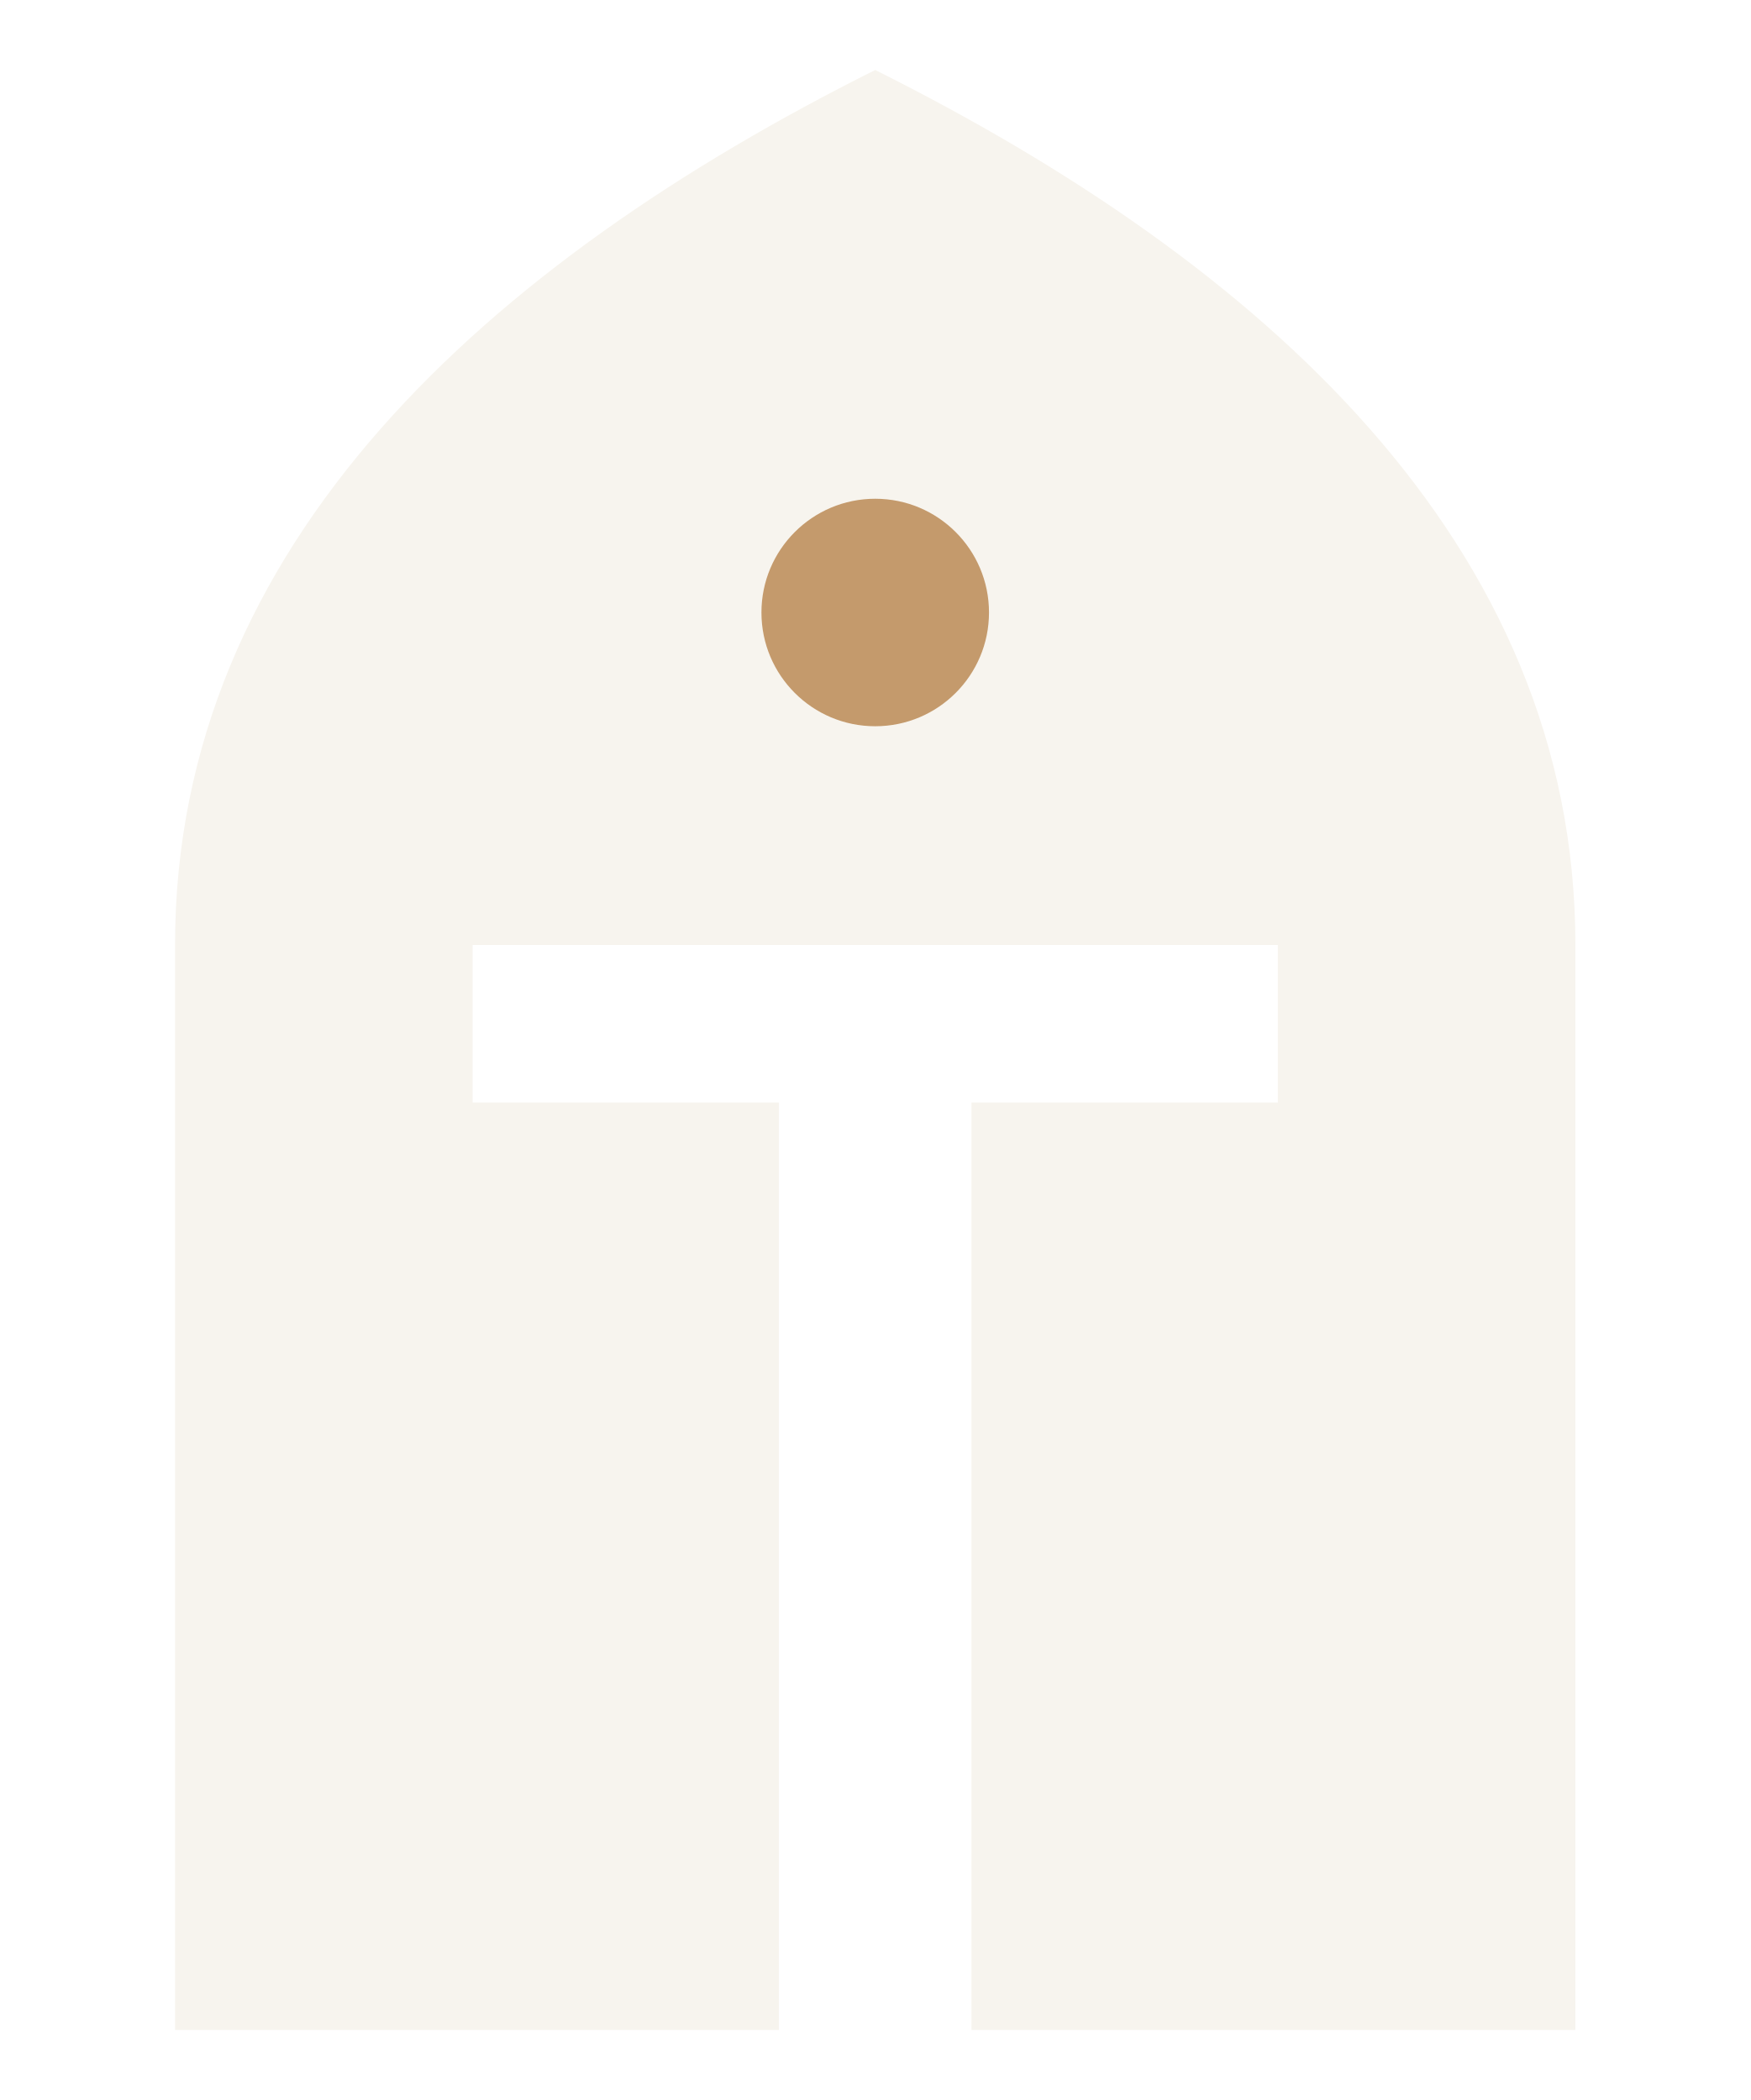
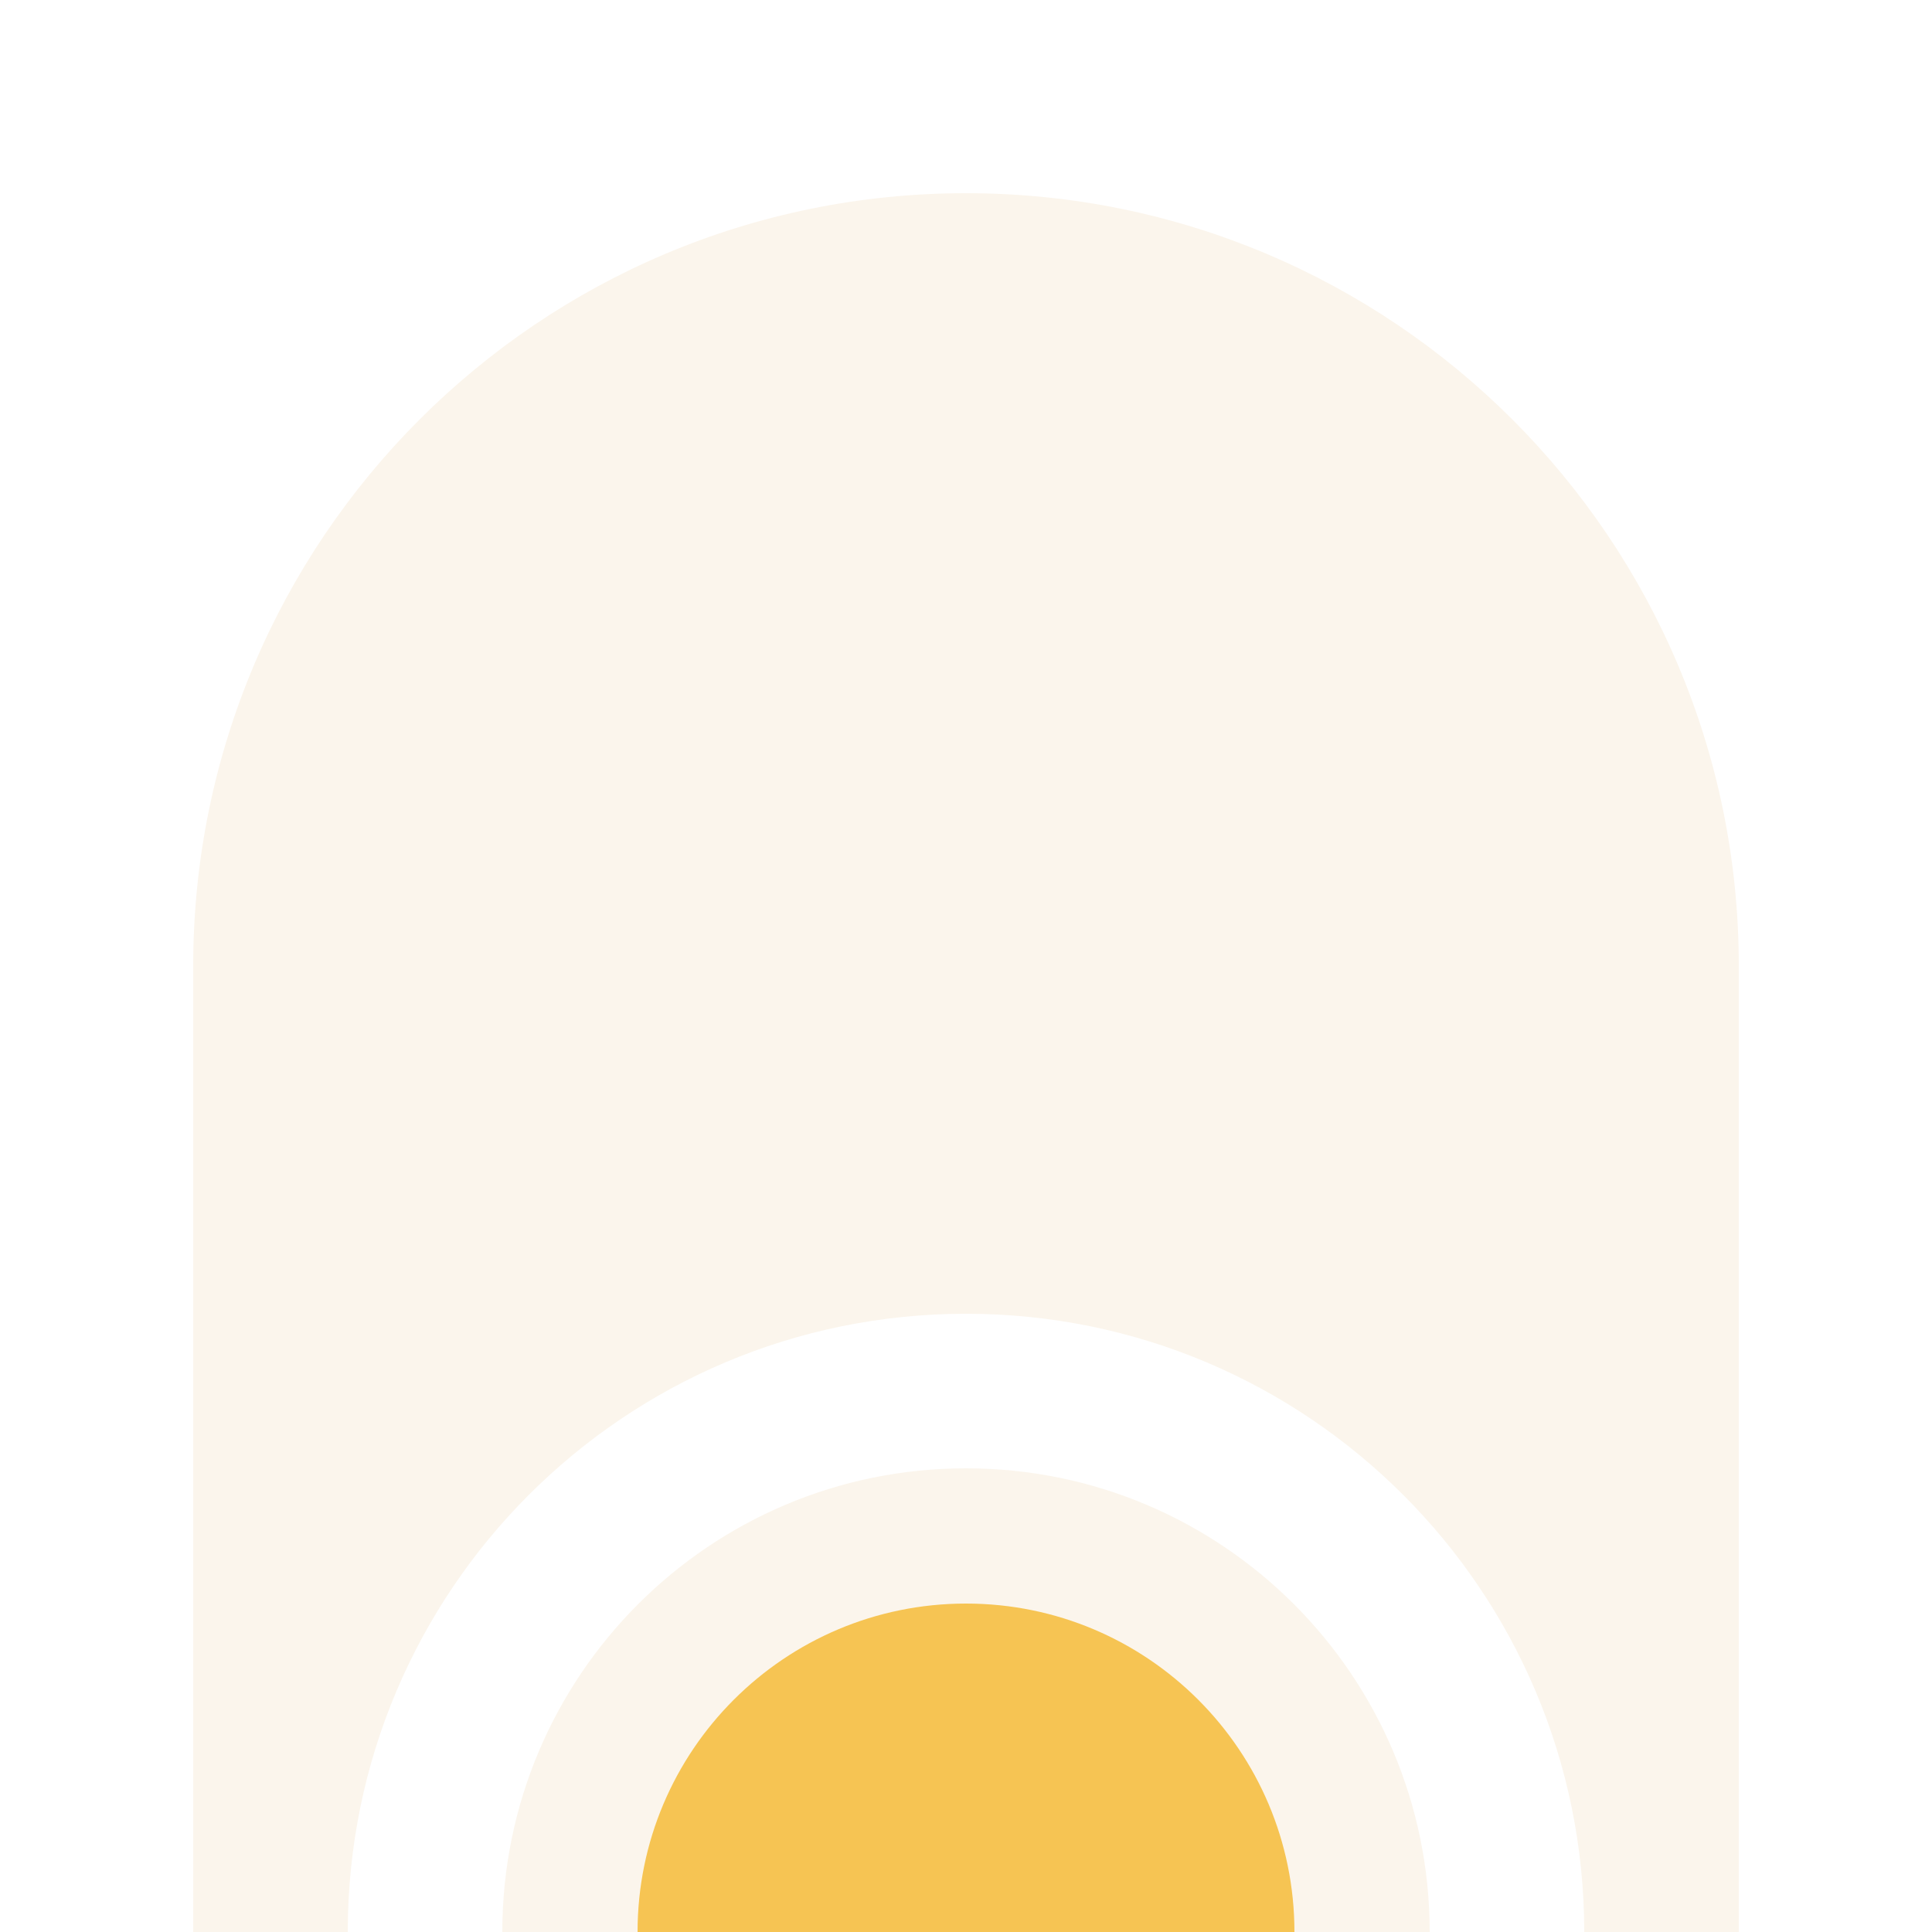
- <svg xmlns="http://www.w3.org/2000/svg" viewBox="0 0 100 120" width="100" height="120">
-   <path fill-rule="evenodd" d="M10 116V54C10 31 28 15 50 4C72 15 90 31 90 54V116H55.5V63H73V54H27V63H44.5V116Z" fill="#F7F4EE" />
-   <circle cx="50" cy="35" r="6.5" fill="#C49A6C" />
+ <svg xmlns="http://www.w3.org/2000/svg" viewBox="0 0 100 100" width="100" height="100">
+   <path fill-rule="evenodd" fill="#FBF5EC" d="M10 100V50A40 40 0 0 1 90 50V100ZM18 100A32 32 0 0 1 82 100H74A24 24 0 0 0 26 100Z" />
+   <path fill="#F6C453" d="M33 100A17 17 0 0 1 67 100Z" />
</svg>
